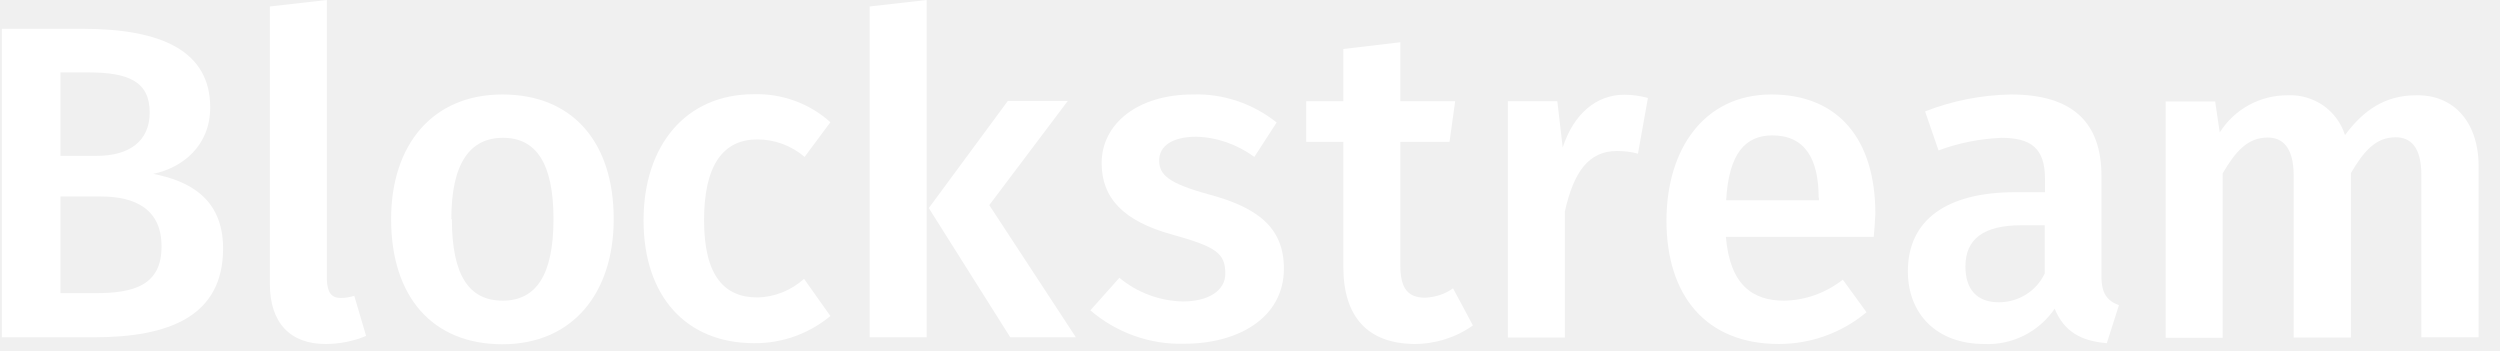
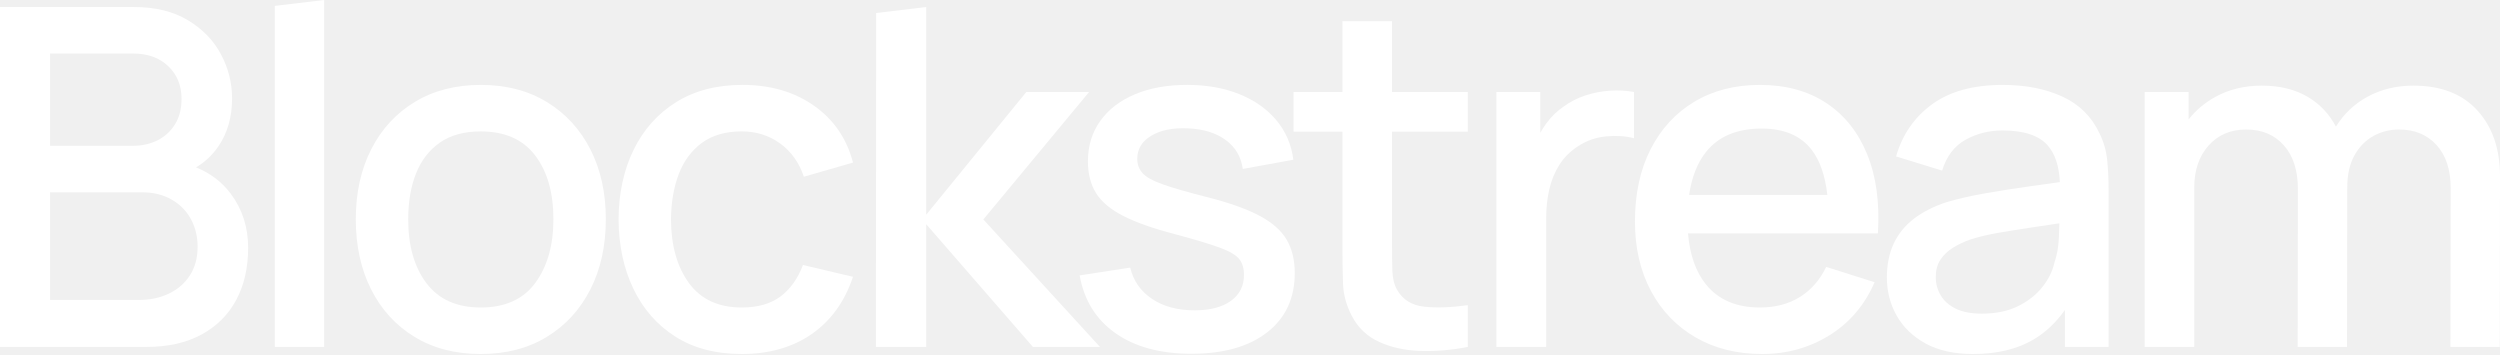
- <svg xmlns="http://www.w3.org/2000/svg" width="114" height="16" viewBox="0 0 114 16" fill="none">
-   <path d="M10.173 11.329C10.173 14.422 7.709 15.38 4.289 15.38H0.084V1.313H3.762C7.378 1.313 9.585 2.332 9.585 4.897C9.585 6.653 8.322 7.647 6.986 7.929C8.567 8.236 10.173 9.009 10.173 11.329ZM2.756 7.107H4.411C5.87 7.107 6.826 6.456 6.826 5.131C6.826 3.707 5.846 3.302 4.019 3.302H2.756V7.107ZM7.366 11.231C7.366 9.537 6.164 8.96 4.608 8.96H2.756V13.367H4.313C6.091 13.379 7.378 13.011 7.366 11.231Z" fill="white" />
-   <path d="M15.542 13.587C15.75 13.587 15.959 13.55 16.155 13.489L16.694 15.318C16.106 15.563 15.48 15.686 14.843 15.686C13.237 15.686 12.305 14.729 12.305 12.937V0.295L14.904 0V12.753C14.929 13.342 15.113 13.587 15.542 13.587Z" fill="white" />
-   <path d="M27.985 9.991C27.985 13.379 26.098 15.698 22.91 15.698C19.723 15.698 17.835 13.538 17.835 9.991C17.835 6.603 19.723 4.308 22.91 4.308C26.098 4.308 27.985 6.468 27.985 9.991ZM20.606 9.991C20.606 12.581 21.402 13.71 22.922 13.71C24.443 13.71 25.239 12.544 25.239 9.991C25.239 7.438 24.443 6.284 22.935 6.284C21.427 6.284 20.581 7.45 20.581 9.991H20.606Z" fill="white" />
-   <path d="M37.866 5.573L36.689 7.156C36.089 6.64 35.329 6.358 34.532 6.358C33.024 6.358 32.105 7.463 32.105 10.04C32.105 12.618 33.061 13.563 34.532 13.563C35.316 13.551 36.076 13.244 36.665 12.716L37.866 14.41C36.885 15.22 35.66 15.662 34.385 15.649C31.271 15.649 29.346 13.489 29.346 10.053C29.346 6.616 31.283 4.296 34.372 4.296C35.66 4.259 36.91 4.713 37.866 5.573Z" fill="white" />
-   <path d="M39.656 15.379V0.295L42.255 0V15.379H39.656ZM49.059 15.379H46.067L42.353 9.488L45.957 4.603H48.691L45.111 9.353L49.059 15.379Z" fill="white" />
-   <path d="M58.215 5.585L57.198 7.156C56.425 6.591 55.506 6.26 54.55 6.235C53.447 6.235 52.858 6.665 52.858 7.315C52.858 7.966 53.275 8.359 55.114 8.862C57.308 9.451 58.546 10.347 58.546 12.249C58.546 14.483 56.474 15.674 54.011 15.674C52.441 15.723 50.909 15.171 49.72 14.152L51.044 12.667C51.853 13.342 52.87 13.722 53.937 13.747C55.114 13.747 55.874 13.244 55.874 12.483C55.874 11.538 55.457 11.255 53.434 10.691C51.215 10.077 50.235 9.021 50.235 7.438C50.235 5.646 51.877 4.308 54.391 4.308C55.776 4.259 57.136 4.726 58.215 5.585Z" fill="white" />
-   <path d="M64.492 15.686C62.384 15.662 61.256 14.471 61.256 12.164V6.469H59.564V4.615H61.256V2.234L63.855 1.927V4.615H66.356L66.098 6.469H63.855V12.09C63.855 13.158 64.198 13.575 64.995 13.575C65.448 13.551 65.89 13.416 66.258 13.146L67.165 14.839C66.392 15.392 65.448 15.686 64.492 15.686Z" fill="white" />
-   <path d="M75.145 4.468L74.691 7.008C74.385 6.922 74.054 6.886 73.735 6.886C72.436 6.886 71.761 7.843 71.357 9.647V15.391H68.758V4.615H71.014L71.259 6.726C71.761 5.179 72.803 4.32 74.066 4.32C74.434 4.32 74.79 4.369 75.145 4.468Z" fill="white" />
-   <path d="M85.443 10.801H78.7C78.884 12.998 79.926 13.71 81.348 13.71C82.329 13.698 83.26 13.354 84.033 12.753L85.112 14.238C83.996 15.171 82.586 15.686 81.115 15.686C77.781 15.686 75.991 13.464 75.991 10.065C75.991 6.787 77.719 4.308 80.772 4.308C83.824 4.308 85.516 6.346 85.516 9.745C85.504 10.089 85.467 10.519 85.443 10.801ZM82.93 9.009C82.93 7.242 82.304 6.174 80.821 6.174C79.595 6.174 78.835 6.984 78.713 9.132H82.942V9.009H82.93Z" fill="white" />
-   <path d="M96.623 13.919L96.071 15.649C94.894 15.551 94.122 15.121 93.693 14.078C92.97 15.134 91.756 15.747 90.481 15.686C88.323 15.686 86.999 14.324 86.999 12.372C86.999 10.028 88.765 8.764 91.903 8.764H93.252V8.162C93.252 6.751 92.614 6.284 91.241 6.284C90.273 6.333 89.304 6.517 88.397 6.861L87.784 5.081C89.034 4.59 90.359 4.333 91.695 4.308C94.563 4.308 95.826 5.634 95.826 8.015V12.544C95.814 13.403 96.096 13.71 96.623 13.919ZM93.239 12.47V10.273H92.16C90.469 10.273 89.623 10.887 89.623 12.151C89.623 13.194 90.15 13.784 91.143 13.784C92.038 13.784 92.859 13.28 93.239 12.47Z" fill="white" />
-   <path d="M113.025 7.585V15.379H110.414V7.99C110.414 6.653 109.887 6.26 109.237 6.26C108.342 6.26 107.79 6.886 107.202 7.892V15.392H104.591V8.003C104.591 6.665 104.039 6.272 103.414 6.272C102.494 6.272 101.943 6.898 101.354 7.905V15.404H98.755V4.627H101.011L101.22 6.039C101.894 4.971 103.071 4.333 104.333 4.345C105.51 4.296 106.577 5.032 106.932 6.162C107.754 5.045 108.747 4.345 110.169 4.345C111.873 4.308 113.025 5.548 113.025 7.585Z" fill="white" />
+ <svg xmlns="http://www.w3.org/2000/svg" width="113" height="16.001" viewBox="0 0 113 16.001" fill="none">
+   <path d="M12.422 15.681H14.652V0L12.422 0.266V15.681Z" fill="white" />
+   <path d="M82.544 4.654C81.719 4.11 80.719 3.838 79.546 3.838C78.421 3.838 77.436 4.09 76.59 4.595C75.743 5.1 75.083 5.815 74.61 6.74C74.137 7.664 73.9 8.756 73.9 10.015C73.9 11.203 74.141 12.247 74.621 13.147C75.101 14.047 75.773 14.747 76.638 15.249C77.502 15.75 78.507 16.001 79.652 16.001C80.769 16.001 81.783 15.718 82.694 15.153C83.604 14.587 84.284 13.789 84.732 12.757L82.544 12.064C82.26 12.654 81.863 13.108 81.355 13.424C80.846 13.741 80.243 13.899 79.546 13.899C78.486 13.899 77.674 13.552 77.112 12.859C76.648 12.285 76.379 11.513 76.298 10.549H84.881C84.967 9.169 84.805 7.977 84.396 6.974C83.987 5.971 83.369 5.198 82.544 4.654ZM76.348 8.81C76.466 8.01 76.719 7.361 77.112 6.868C77.674 6.164 78.514 5.811 79.631 5.811C80.641 5.811 81.393 6.132 81.888 6.772C82.26 7.254 82.496 7.933 82.596 8.81H76.349L76.348 8.81Z" fill="white" />
+   <path d="M111.976 4.99C111.293 4.243 110.329 3.87 109.084 3.87C108.316 3.87 107.622 4.039 107.003 4.377C106.411 4.7 105.939 5.15 105.584 5.724C105.285 5.158 104.866 4.711 104.324 4.387C103.748 4.042 103.051 3.87 102.233 3.87C101.45 3.87 100.749 4.04 100.13 4.382C99.651 4.646 99.25 4.986 98.924 5.399V4.158H96.939V15.681H99.18V8.479C99.18 7.697 99.396 7.063 99.826 6.58C100.256 6.096 100.824 5.854 101.528 5.854C102.24 5.854 102.807 6.093 103.23 6.569C103.653 7.046 103.865 7.704 103.865 8.543L103.855 15.681H106.085L106.095 8.479L106.096 8.479C106.096 7.896 106.204 7.41 106.421 7.023C106.638 6.635 106.923 6.343 107.275 6.148C107.627 5.952 108.016 5.854 108.443 5.854C109.141 5.854 109.703 6.087 110.129 6.553C110.556 7.019 110.77 7.668 110.77 8.5L110.759 15.681H112.989L113 7.967C113 6.729 112.658 5.737 111.975 4.99L111.976 4.99Z" fill="white" />
+   <path d="M24.726 4.617C23.879 4.097 22.88 3.838 21.727 3.838C20.596 3.838 19.607 4.092 18.761 4.601C17.914 5.109 17.256 5.82 16.786 6.734C16.317 7.649 16.082 8.707 16.082 9.909C16.082 11.104 16.311 12.158 16.77 13.072C17.229 13.986 17.882 14.703 18.729 15.222C19.575 15.741 20.575 16.001 21.727 16.001C22.873 16.001 23.869 15.743 24.715 15.227C25.562 14.712 26.218 13.997 26.684 13.083C27.15 12.169 27.383 11.111 27.383 9.908C27.383 8.721 27.152 7.672 26.69 6.761C26.227 5.851 25.573 5.136 24.726 4.616L24.726 4.617ZM24.198 12.784C23.654 13.527 22.83 13.899 21.727 13.899C20.653 13.899 19.838 13.537 19.284 12.811C18.729 12.085 18.451 11.118 18.451 9.909C18.451 9.126 18.569 8.438 18.803 7.844C19.038 7.25 19.397 6.785 19.881 6.446C20.365 6.109 20.98 5.94 21.727 5.94C22.816 5.94 23.636 6.301 24.187 7.023C24.738 7.745 25.014 8.707 25.014 9.909C25.014 11.082 24.742 12.041 24.198 12.784L24.198 12.784Z" fill="white" />
+   <path d="M8.86 7.563C9.257 7.331 9.593 7.019 9.866 6.622C10.282 6.018 10.49 5.292 10.49 4.446C10.49 3.749 10.323 3.086 9.988 2.456C9.654 1.826 9.156 1.313 8.494 0.914C7.833 0.516 7.015 0.317 6.04 0.317H0V15.681H6.616C7.591 15.681 8.421 15.495 9.108 15.121C9.795 14.748 10.318 14.227 10.677 13.558C11.036 12.889 11.216 12.103 11.216 11.2C11.216 10.268 10.953 9.452 10.426 8.751C10.032 8.226 9.51 7.83 8.86 7.563H8.86ZM2.262 2.419H6.008C6.677 2.419 7.21 2.611 7.609 2.995C8.007 3.379 8.206 3.87 8.206 4.467C8.206 4.915 8.109 5.298 7.913 5.614C7.717 5.931 7.454 6.173 7.123 6.34C6.793 6.507 6.421 6.59 6.008 6.59H2.262V2.418L2.262 2.419ZM8.585 12.443C8.354 12.802 8.037 13.078 7.635 13.27C7.233 13.462 6.78 13.558 6.275 13.558H2.262V8.692H6.414C6.926 8.692 7.372 8.801 7.753 9.018C8.133 9.235 8.425 9.53 8.628 9.903C8.831 10.277 8.932 10.695 8.932 11.157C8.932 11.655 8.816 12.084 8.585 12.443H8.585Z" fill="white" />
+   <path d="M94.902 6.036C94.546 5.275 93.986 4.718 93.221 4.366C92.456 4.014 91.558 3.838 90.527 3.838C89.196 3.838 88.131 4.129 87.331 4.713C86.53 5.296 85.987 6.082 85.703 7.071L87.784 7.711C87.983 7.063 88.335 6.599 88.841 6.318C89.346 6.038 89.901 5.897 90.505 5.897C91.466 5.897 92.144 6.116 92.538 6.553C92.883 6.935 93.072 7.494 93.105 8.231C92.668 8.292 92.232 8.354 91.791 8.415C91.076 8.515 90.395 8.621 89.748 8.735C89.1 8.849 88.52 8.98 88.008 9.13C87.418 9.322 86.92 9.573 86.514 9.882C86.109 10.192 85.803 10.567 85.597 11.008C85.39 11.449 85.287 11.961 85.287 12.544C85.287 13.17 85.435 13.745 85.73 14.267C86.025 14.79 86.461 15.21 87.037 15.527C87.614 15.843 88.329 16.001 89.182 16.001C90.256 16.001 91.162 15.786 91.898 15.356C92.45 15.034 92.928 14.585 93.334 14.01V15.681H95.308V8.586C95.308 8.102 95.287 7.651 95.244 7.231C95.201 6.811 95.087 6.413 94.902 6.036L94.902 6.036ZM93.061 10.741C93.043 11.168 92.974 11.552 92.853 11.893C92.768 12.271 92.586 12.633 92.309 12.982C92.031 13.33 91.665 13.616 91.21 13.841C90.754 14.065 90.21 14.177 89.577 14.177C89.1 14.177 88.709 14.102 88.403 13.953C88.097 13.803 87.869 13.602 87.72 13.35C87.57 13.097 87.496 12.822 87.496 12.523C87.496 12.217 87.565 11.957 87.704 11.744C87.843 11.53 88.031 11.349 88.269 11.2C88.508 11.051 88.78 10.922 89.086 10.816C89.449 10.702 89.863 10.604 90.329 10.522C90.795 10.441 91.316 10.357 91.893 10.272C92.262 10.217 92.661 10.157 93.083 10.094C93.078 10.283 93.071 10.496 93.061 10.741Z" fill="white" />
+   <path d="M72.769 4.099C72.392 4.124 72.024 4.195 71.664 4.312C71.305 4.43 70.979 4.595 70.688 4.809C70.389 5.008 70.126 5.262 69.898 5.571C69.797 5.709 69.705 5.854 69.621 6.004V4.158H67.636V15.681H69.887V9.866C69.887 9.411 69.934 8.979 70.026 8.57C70.119 8.161 70.27 7.789 70.48 7.455C70.689 7.12 70.976 6.836 71.339 6.601C71.723 6.352 72.145 6.206 72.603 6.164C73.062 6.121 73.48 6.149 73.857 6.249V4.158C73.509 4.094 73.146 4.074 72.769 4.099Z" fill="white" />
+   <path d="M62.919 0.957H60.678V4.158H58.469V5.95H60.678V11.146C60.678 11.772 60.687 12.332 60.705 12.827C60.722 13.321 60.856 13.807 61.105 14.283C61.382 14.817 61.795 15.208 62.343 15.457C62.891 15.706 63.513 15.841 64.21 15.863C64.907 15.884 65.619 15.823 66.344 15.681V13.793C65.59 13.899 64.934 13.923 64.376 13.862C63.817 13.802 63.41 13.551 63.154 13.11C63.019 12.875 62.946 12.587 62.935 12.245C62.924 11.904 62.919 11.502 62.919 11.04V5.95H66.345V4.158H62.919V0.957L62.919 0.957Z" fill="white" />
+   <path d="M31.726 6.457C32.196 6.112 32.797 5.939 33.529 5.939C34.177 5.939 34.752 6.119 35.253 6.478C35.755 6.838 36.116 7.341 36.336 7.988L38.556 7.348C38.271 6.26 37.682 5.402 36.79 4.776C35.897 4.151 34.821 3.837 33.562 3.837C32.395 3.837 31.395 4.097 30.563 4.616C29.73 5.136 29.09 5.852 28.642 6.766C28.194 7.68 27.966 8.731 27.959 9.919C27.966 11.086 28.188 12.128 28.626 13.046C29.064 13.963 29.695 14.685 30.52 15.211C31.346 15.738 32.349 16.001 33.53 16.001C34.768 16.001 35.82 15.7 36.688 15.099C37.556 14.498 38.179 13.636 38.556 12.512L36.294 11.978C36.059 12.597 35.719 13.072 35.275 13.403C34.83 13.733 34.248 13.899 33.53 13.899C32.477 13.899 31.682 13.533 31.145 12.8C30.607 12.067 30.335 11.107 30.328 9.919C30.335 9.151 30.453 8.468 30.68 7.87C30.908 7.273 31.257 6.802 31.726 6.457L31.726 6.457Z" fill="white" />
+   <path d="M56.932 9.754C56.363 9.452 55.595 9.176 54.627 8.927C53.724 8.699 53.041 8.504 52.578 8.34C52.116 8.177 51.805 8.006 51.645 7.828C51.484 7.65 51.404 7.433 51.404 7.177C51.404 6.736 51.614 6.389 52.034 6.137C52.454 5.884 53.002 5.772 53.678 5.801C54.382 5.829 54.955 6.003 55.396 6.324C55.837 6.644 56.096 7.081 56.175 7.636L58.459 7.22C58.373 6.537 58.117 5.941 57.69 5.433C57.263 4.924 56.705 4.531 56.015 4.254C55.325 3.976 54.538 3.837 53.657 3.837C52.753 3.837 51.965 3.98 51.293 4.264C50.62 4.549 50.099 4.951 49.729 5.47C49.359 5.989 49.174 6.597 49.174 7.294C49.174 7.856 49.297 8.335 49.542 8.729C49.788 9.124 50.2 9.469 50.78 9.764C51.36 10.06 52.145 10.335 53.134 10.591C54.037 10.833 54.709 11.036 55.151 11.2C55.591 11.363 55.881 11.536 56.02 11.717C56.159 11.898 56.228 12.135 56.228 12.427C56.228 12.925 56.031 13.316 55.636 13.6C55.241 13.885 54.695 14.027 53.998 14.027C53.23 14.027 52.587 13.855 52.072 13.509C51.556 13.165 51.227 12.693 51.085 12.096L48.801 12.448C49 13.572 49.541 14.443 50.423 15.062C51.305 15.681 52.447 15.99 53.849 15.99C55.307 15.99 56.451 15.667 57.279 15.019C58.108 14.372 58.523 13.479 58.523 12.341C58.523 11.751 58.4 11.248 58.155 10.831C57.909 10.415 57.502 10.056 56.933 9.754L56.932 9.754Z" fill="white" />
+   <path d="M49.227 4.158H46.389L41.864 9.706V0.318L39.602 0.588L39.591 15.681H41.864V10.133L46.688 15.681H49.718L44.447 9.919L49.227 4.158Z" fill="white" />
</svg>
